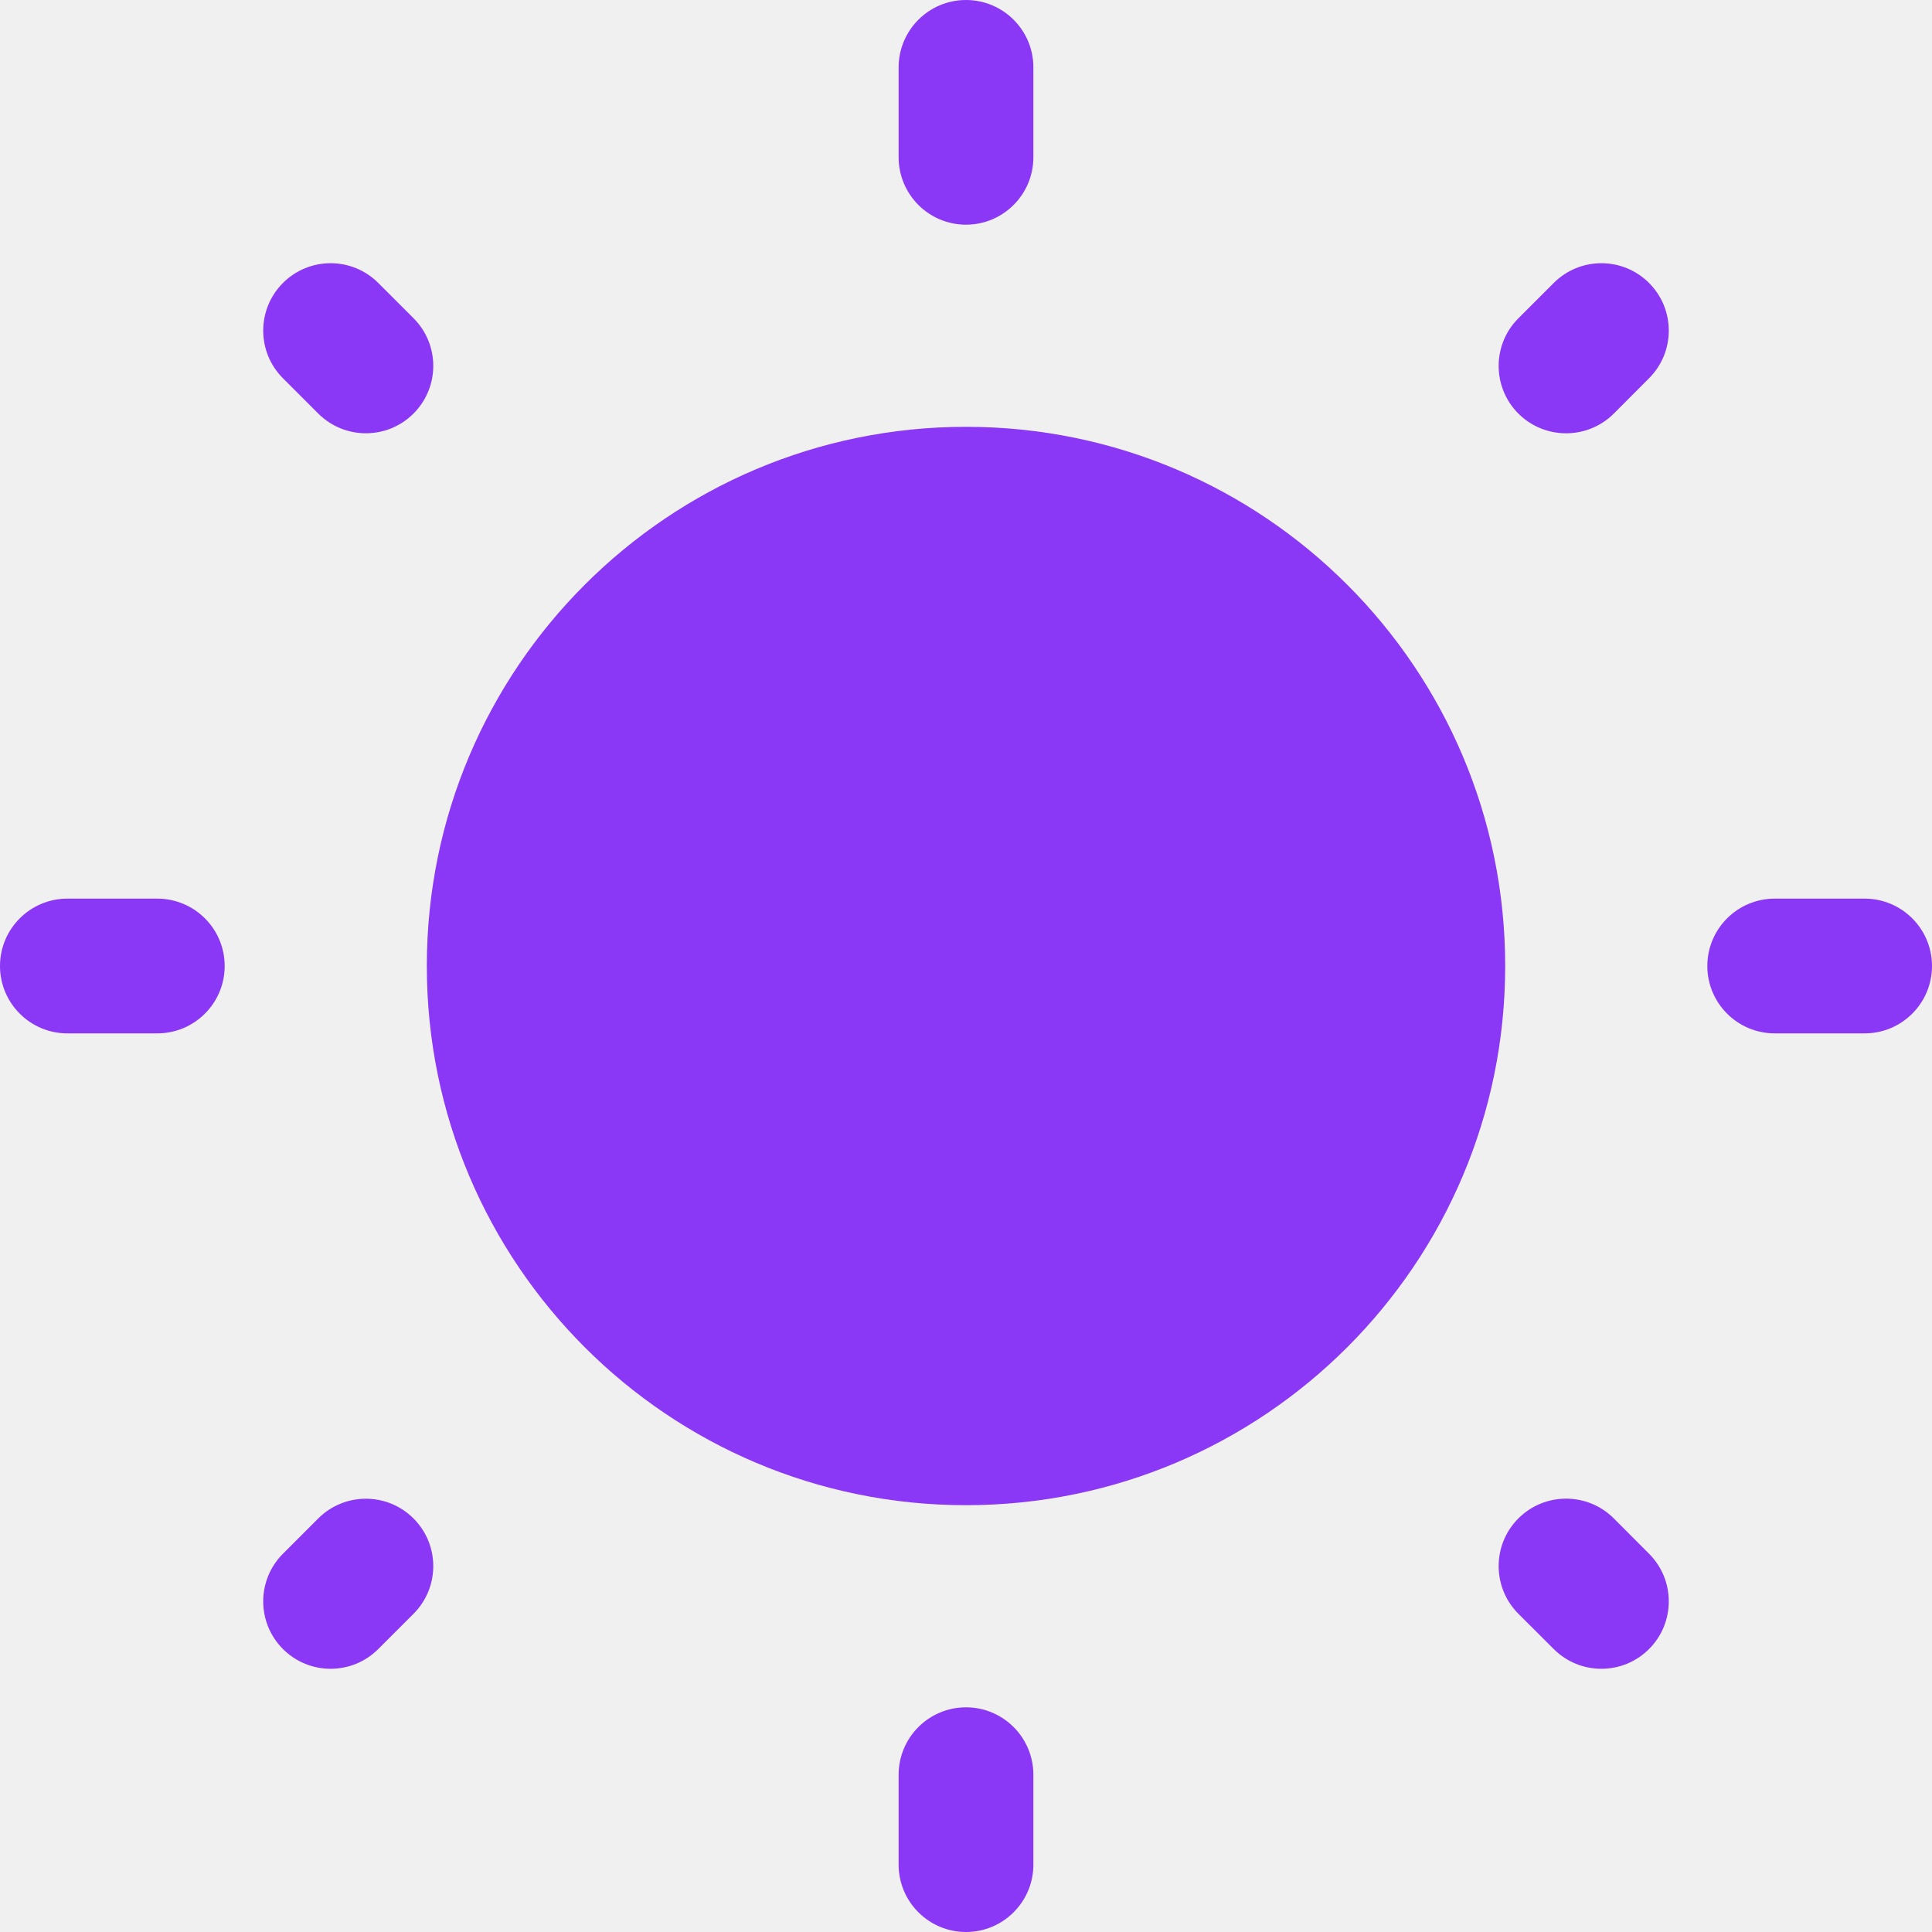
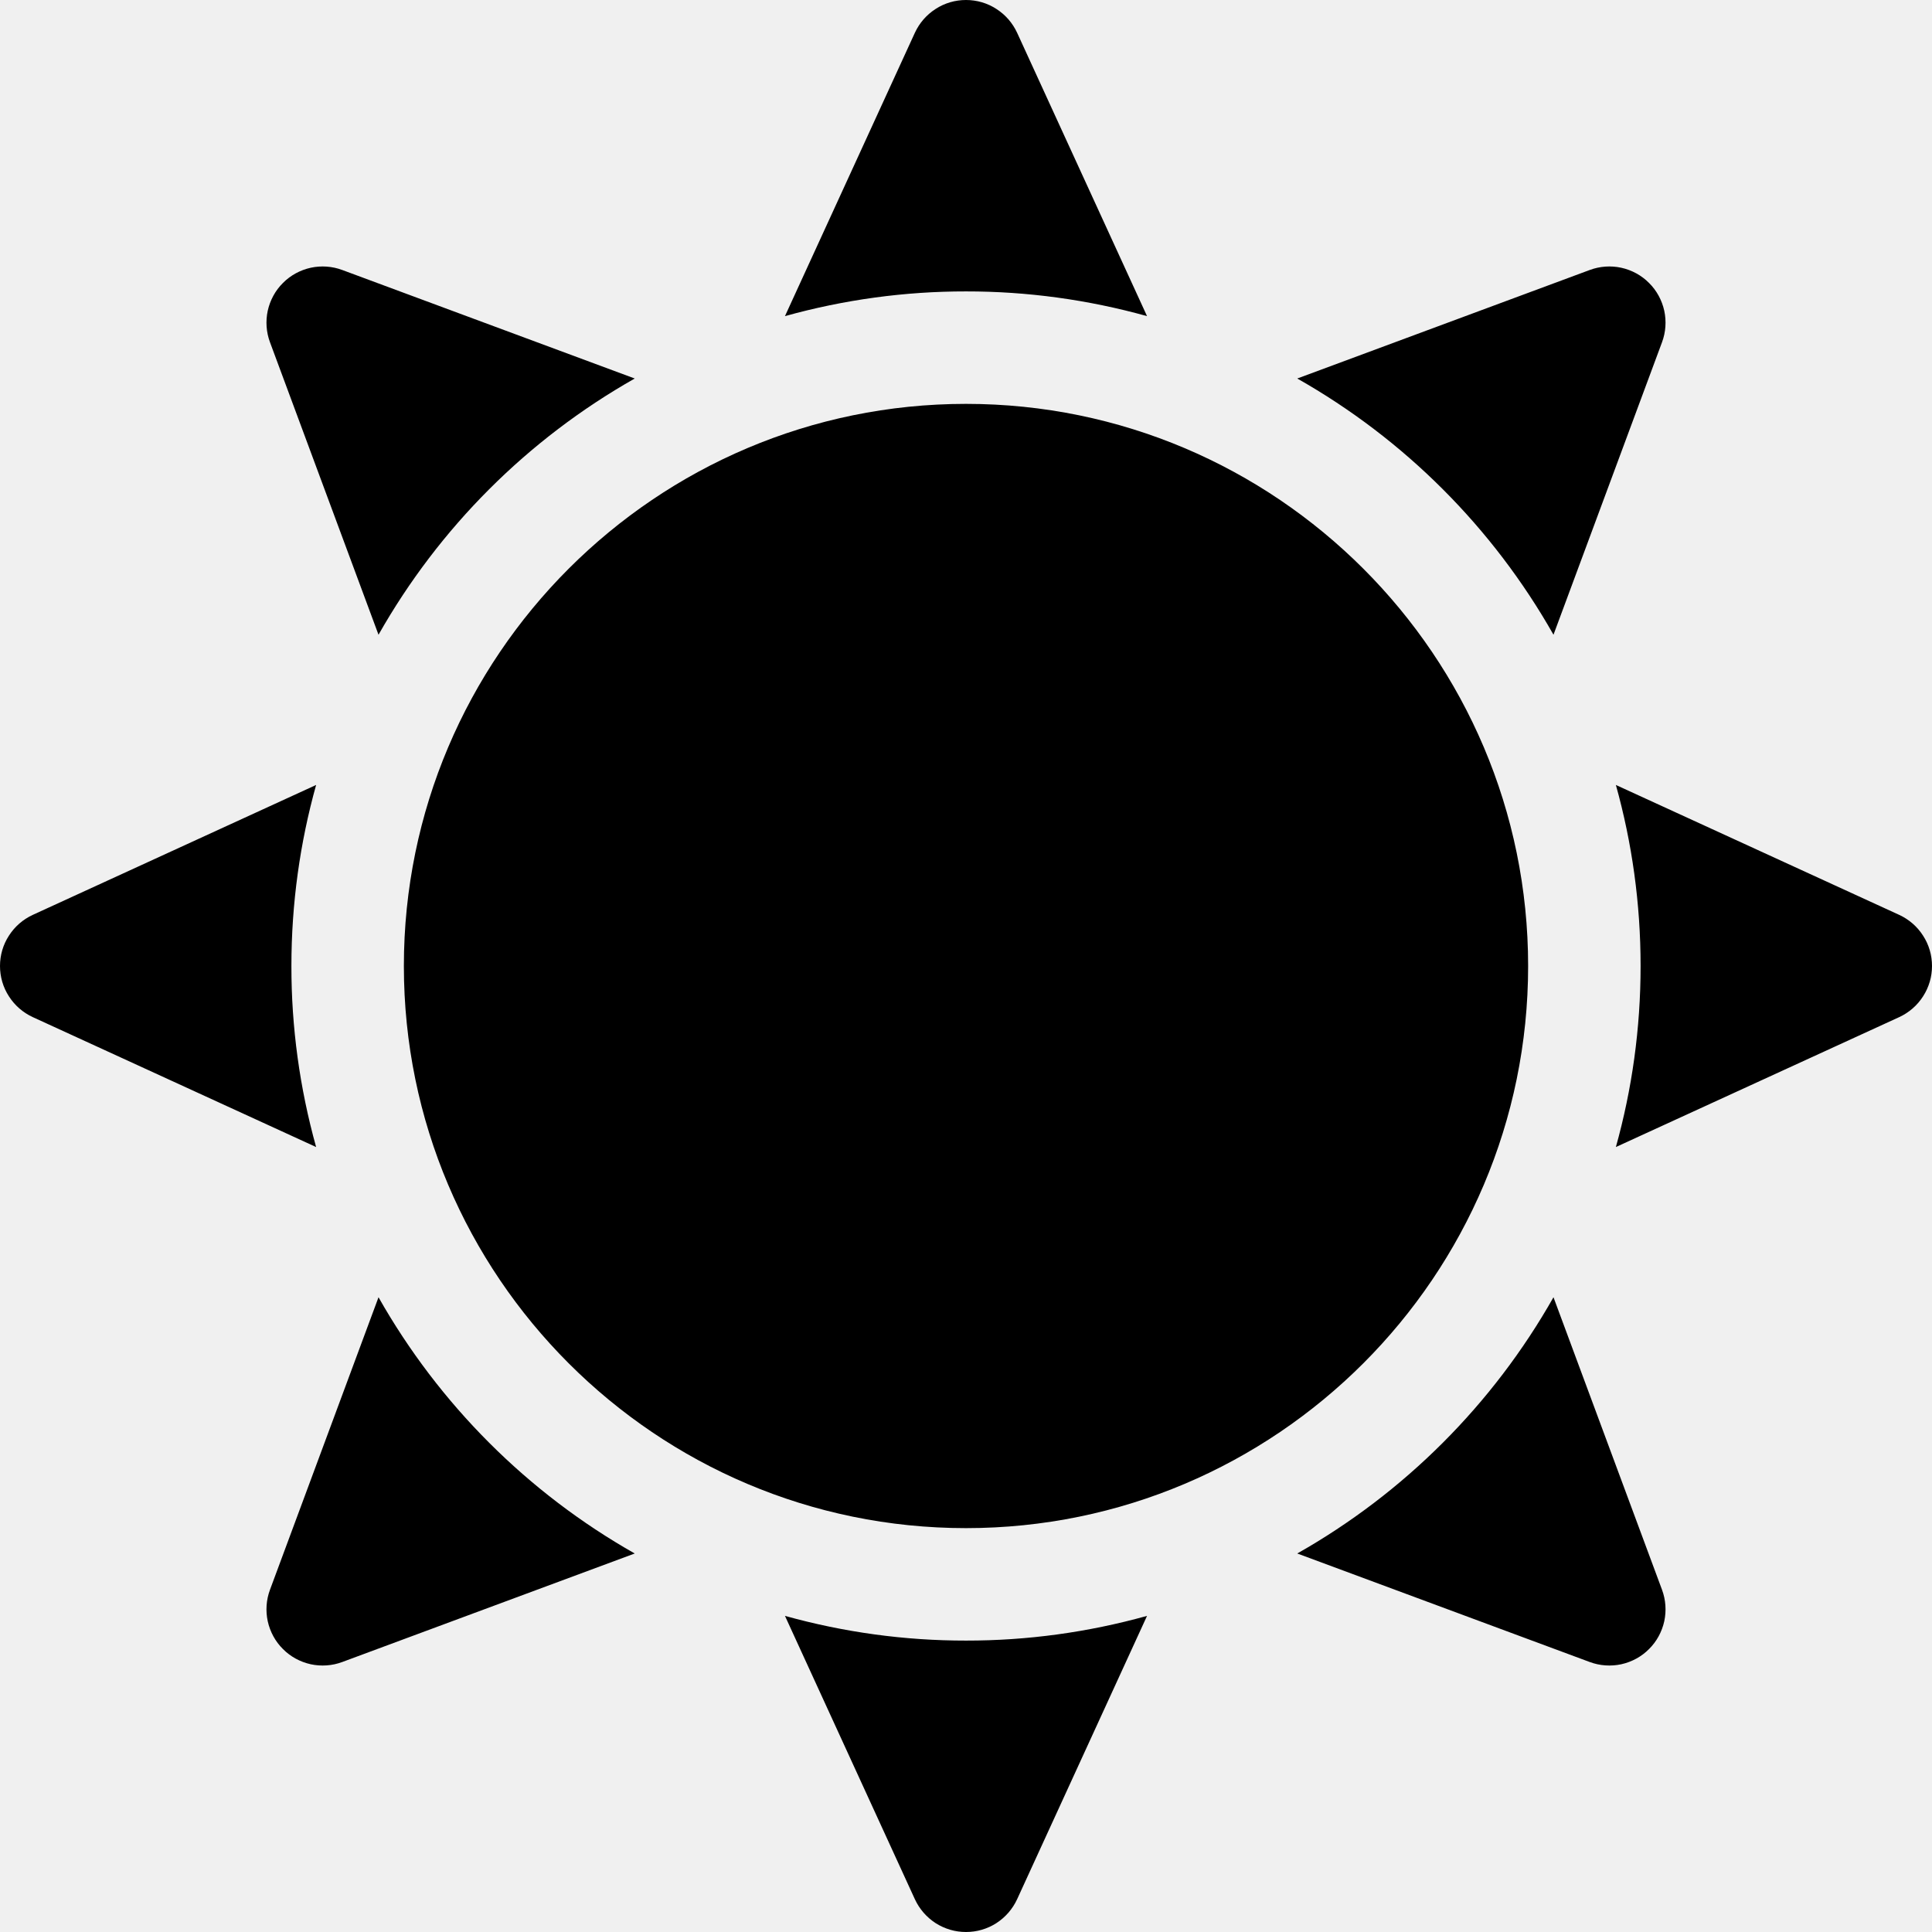
<svg xmlns="http://www.w3.org/2000/svg" width="24" height="24" viewBox="0 0 24 24" fill="none">
-   <path d="M18.698 12C18.698 15.699 15.699 18.698 12 18.698C8.301 18.698 5.302 15.699 5.302 12C5.302 8.301 8.301 5.302 12 5.302C15.699 5.302 18.698 8.301 18.698 12Z" fill="#8A38F5" />
-   <path fill-rule="evenodd" clip-rule="evenodd" d="M12 0C12.462 0 12.837 0.375 12.837 0.837V1.953C12.837 2.416 12.462 2.791 12 2.791C11.538 2.791 11.163 2.416 11.163 1.953V0.837C11.163 0.375 11.538 0 12 0ZM3.515 3.515C3.842 3.188 4.372 3.188 4.699 3.515L5.137 3.953C5.464 4.28 5.464 4.81 5.137 5.137C4.81 5.464 4.28 5.464 3.953 5.137L3.515 4.699C3.188 4.372 3.188 3.842 3.515 3.515ZM20.485 3.515C20.812 3.842 20.812 4.372 20.485 4.699L20.047 5.138C19.72 5.464 19.189 5.464 18.862 5.138C18.535 4.811 18.535 4.28 18.862 3.954L19.301 3.515C19.628 3.188 20.158 3.188 20.485 3.515ZM0 12C0 11.538 0.375 11.163 0.837 11.163H1.953C2.416 11.163 2.791 11.538 2.791 12C2.791 12.462 2.416 12.837 1.953 12.837H0.837C0.375 12.837 0 12.462 0 12ZM21.209 12C21.209 11.538 21.584 11.163 22.047 11.163H23.163C23.625 11.163 24 11.538 24 12C24 12.462 23.625 12.837 23.163 12.837H22.047C21.584 12.837 21.209 12.462 21.209 12ZM18.862 18.862C19.189 18.535 19.72 18.535 20.047 18.862L20.485 19.301C20.812 19.628 20.812 20.158 20.485 20.485C20.158 20.812 19.628 20.812 19.301 20.485L18.862 20.047C18.535 19.72 18.535 19.189 18.862 18.862ZM5.137 18.863C5.464 19.19 5.464 19.72 5.137 20.047L4.699 20.485C4.372 20.812 3.842 20.812 3.515 20.485C3.188 20.158 3.188 19.628 3.515 19.301L3.953 18.863C4.28 18.536 4.81 18.536 5.137 18.863ZM12 21.209C12.462 21.209 12.837 21.584 12.837 22.047V23.163C12.837 23.625 12.462 24 12 24C11.538 24 11.163 23.625 11.163 23.163V22.047C11.163 21.584 11.538 21.209 12 21.209Z" fill="#8A38F5" />
+   <g clip-path="url(#clip0_39614_1112)">
+     <path d="M4.702 7.885C5.455 6.555 6.555 5.455 7.885 4.702L4.252 3.354C4.126 3.307 3.99 3.298 3.86 3.326C3.729 3.355 3.609 3.42 3.515 3.515C3.42 3.609 3.355 3.729 3.326 3.86C3.298 3.99 3.307 4.126 3.354 4.252L4.702 7.885ZM3.62 12C3.62 11.221 3.727 10.467 3.927 9.751L0.407 11.365C0.286 11.421 0.183 11.51 0.111 11.623C0.038 11.735 0 11.866 0 12C0 12.134 0.038 12.265 0.111 12.377C0.183 12.49 0.286 12.579 0.407 12.635L3.927 14.249C3.723 13.517 3.619 12.76 3.62 12ZM12 3.62C12.76 3.619 13.517 3.723 14.249 3.927L12.635 0.407C12.579 0.286 12.49 0.183 12.377 0.111C12.265 0.038 12.134 0 12 0C11.866 0 11.735 0.038 11.623 0.111C11.51 0.183 11.421 0.286 11.365 0.407L9.751 3.927C10.483 3.723 11.24 3.619 12 3.62ZM19.298 7.885L20.646 4.252C20.693 4.126 20.702 3.99 20.674 3.86C20.645 3.729 20.58 3.609 20.485 3.515C20.391 3.42 20.271 3.355 20.14 3.326C20.01 3.298 19.874 3.307 19.748 3.354L16.115 4.702C17.445 5.455 18.545 6.555 19.298 7.885ZM12 20.38C11.24 20.381 10.483 20.277 9.751 20.073L11.365 23.593C11.421 23.714 11.51 23.817 11.623 23.89C11.736 23.962 11.866 24 12 24C12.134 24 12.265 23.962 12.377 23.89C12.49 23.817 12.579 23.714 12.635 23.593L14.249 20.073C13.517 20.277 12.76 20.381 12 20.38ZM4.702 16.115L3.354 19.748C3.307 19.874 3.298 20.01 3.326 20.14C3.355 20.271 3.42 20.391 3.515 20.485C3.609 20.58 3.729 20.645 3.86 20.674C3.99 20.702 4.126 20.693 4.252 20.646L7.885 19.298C6.555 18.545 5.455 17.445 4.702 16.115ZM23.593 11.365L20.073 9.751C20.273 10.467 20.38 11.221 20.38 12C20.38 12.779 20.273 13.533 20.073 14.249L23.593 12.635C23.714 12.579 23.817 12.49 23.889 12.377C23.962 12.264 24 12.134 24 12C24 11.866 23.962 11.735 23.889 11.623C23.817 11.51 23.714 11.421 23.593 11.365ZM19.298 16.115C18.545 17.445 17.445 18.545 16.115 19.298L19.748 20.646C19.874 20.693 20.01 20.702 20.14 20.674C20.271 20.645 20.391 20.58 20.485 20.485C20.58 20.391 20.645 20.271 20.674 20.14C20.702 20.01 20.693 19.874 20.646 19.748L19.298 16.115ZM12 18.983C8.149 18.983 5.017 15.851 5.017 12C5.017 8.149 8.149 5.017 12 5.017C15.851 5.017 18.983 8.149 18.983 12C18.983 15.851 15.851 18.983 12 18.983Z" fill="black" />
+   </g>
+   <defs>
+     <clipPath id="clip0_39614_1112">
+       <rect width="24" height="24" fill="white" />
+     </clipPath>
+   </defs>
</svg>
